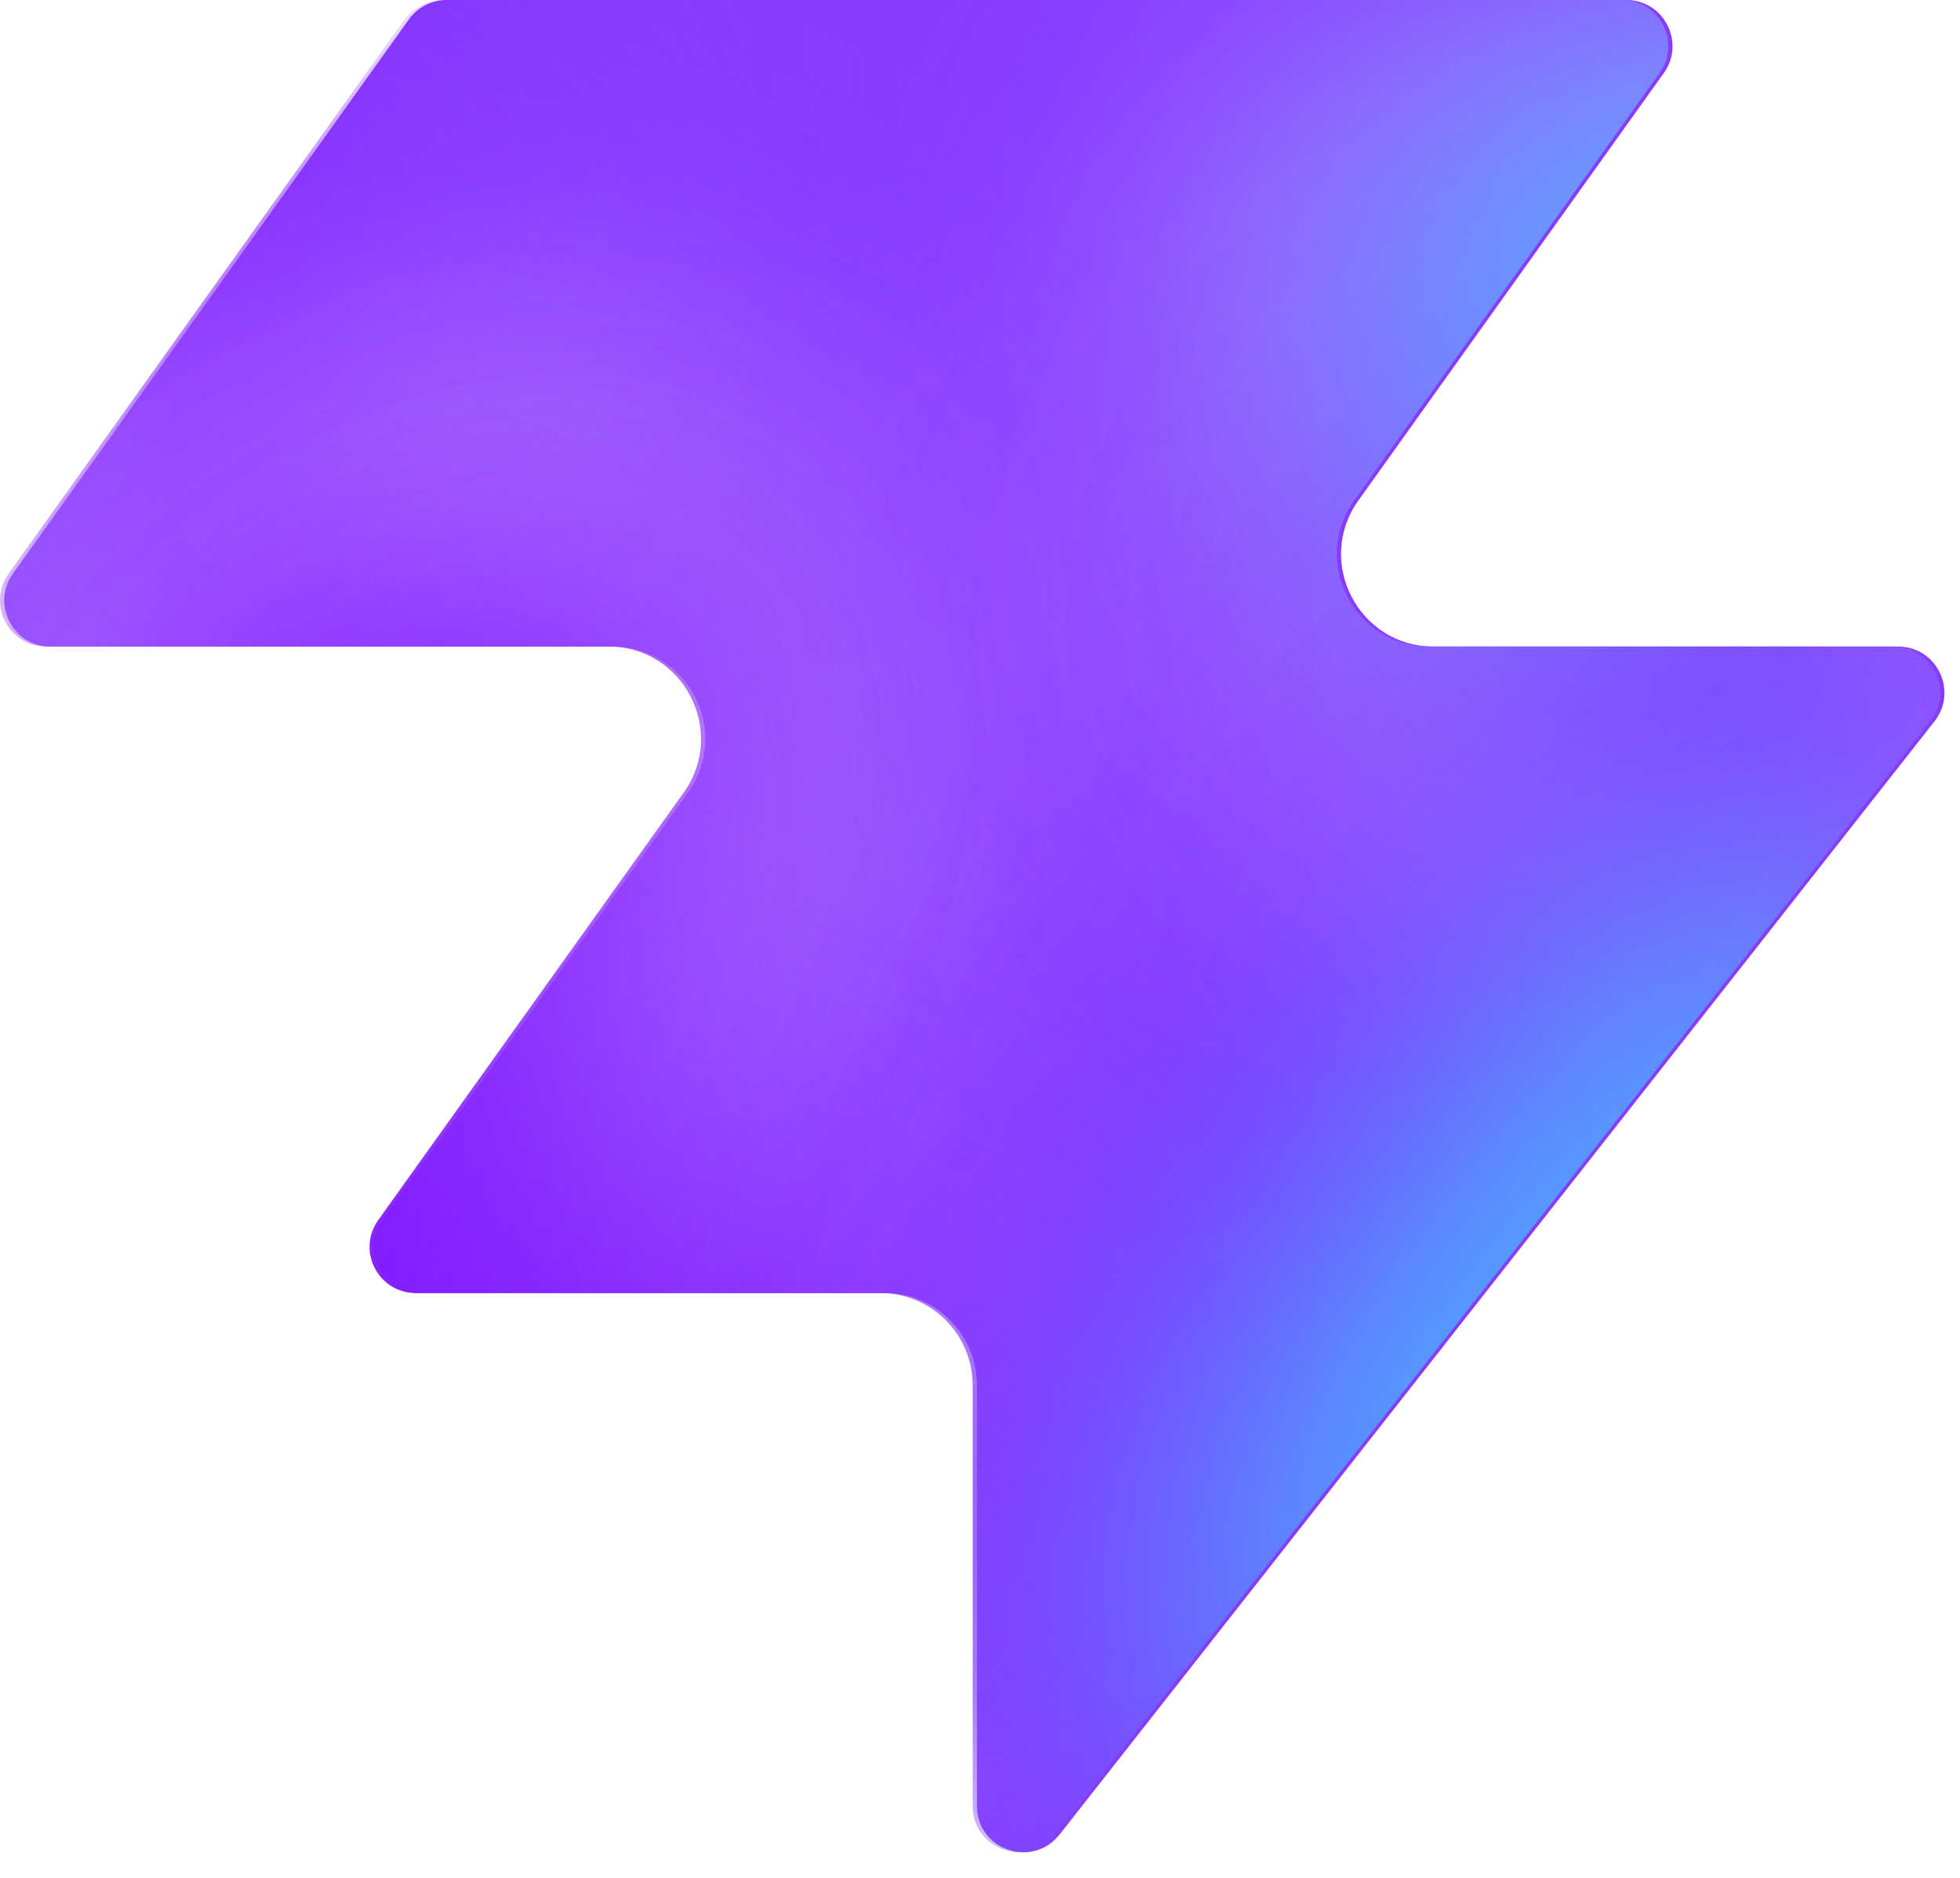
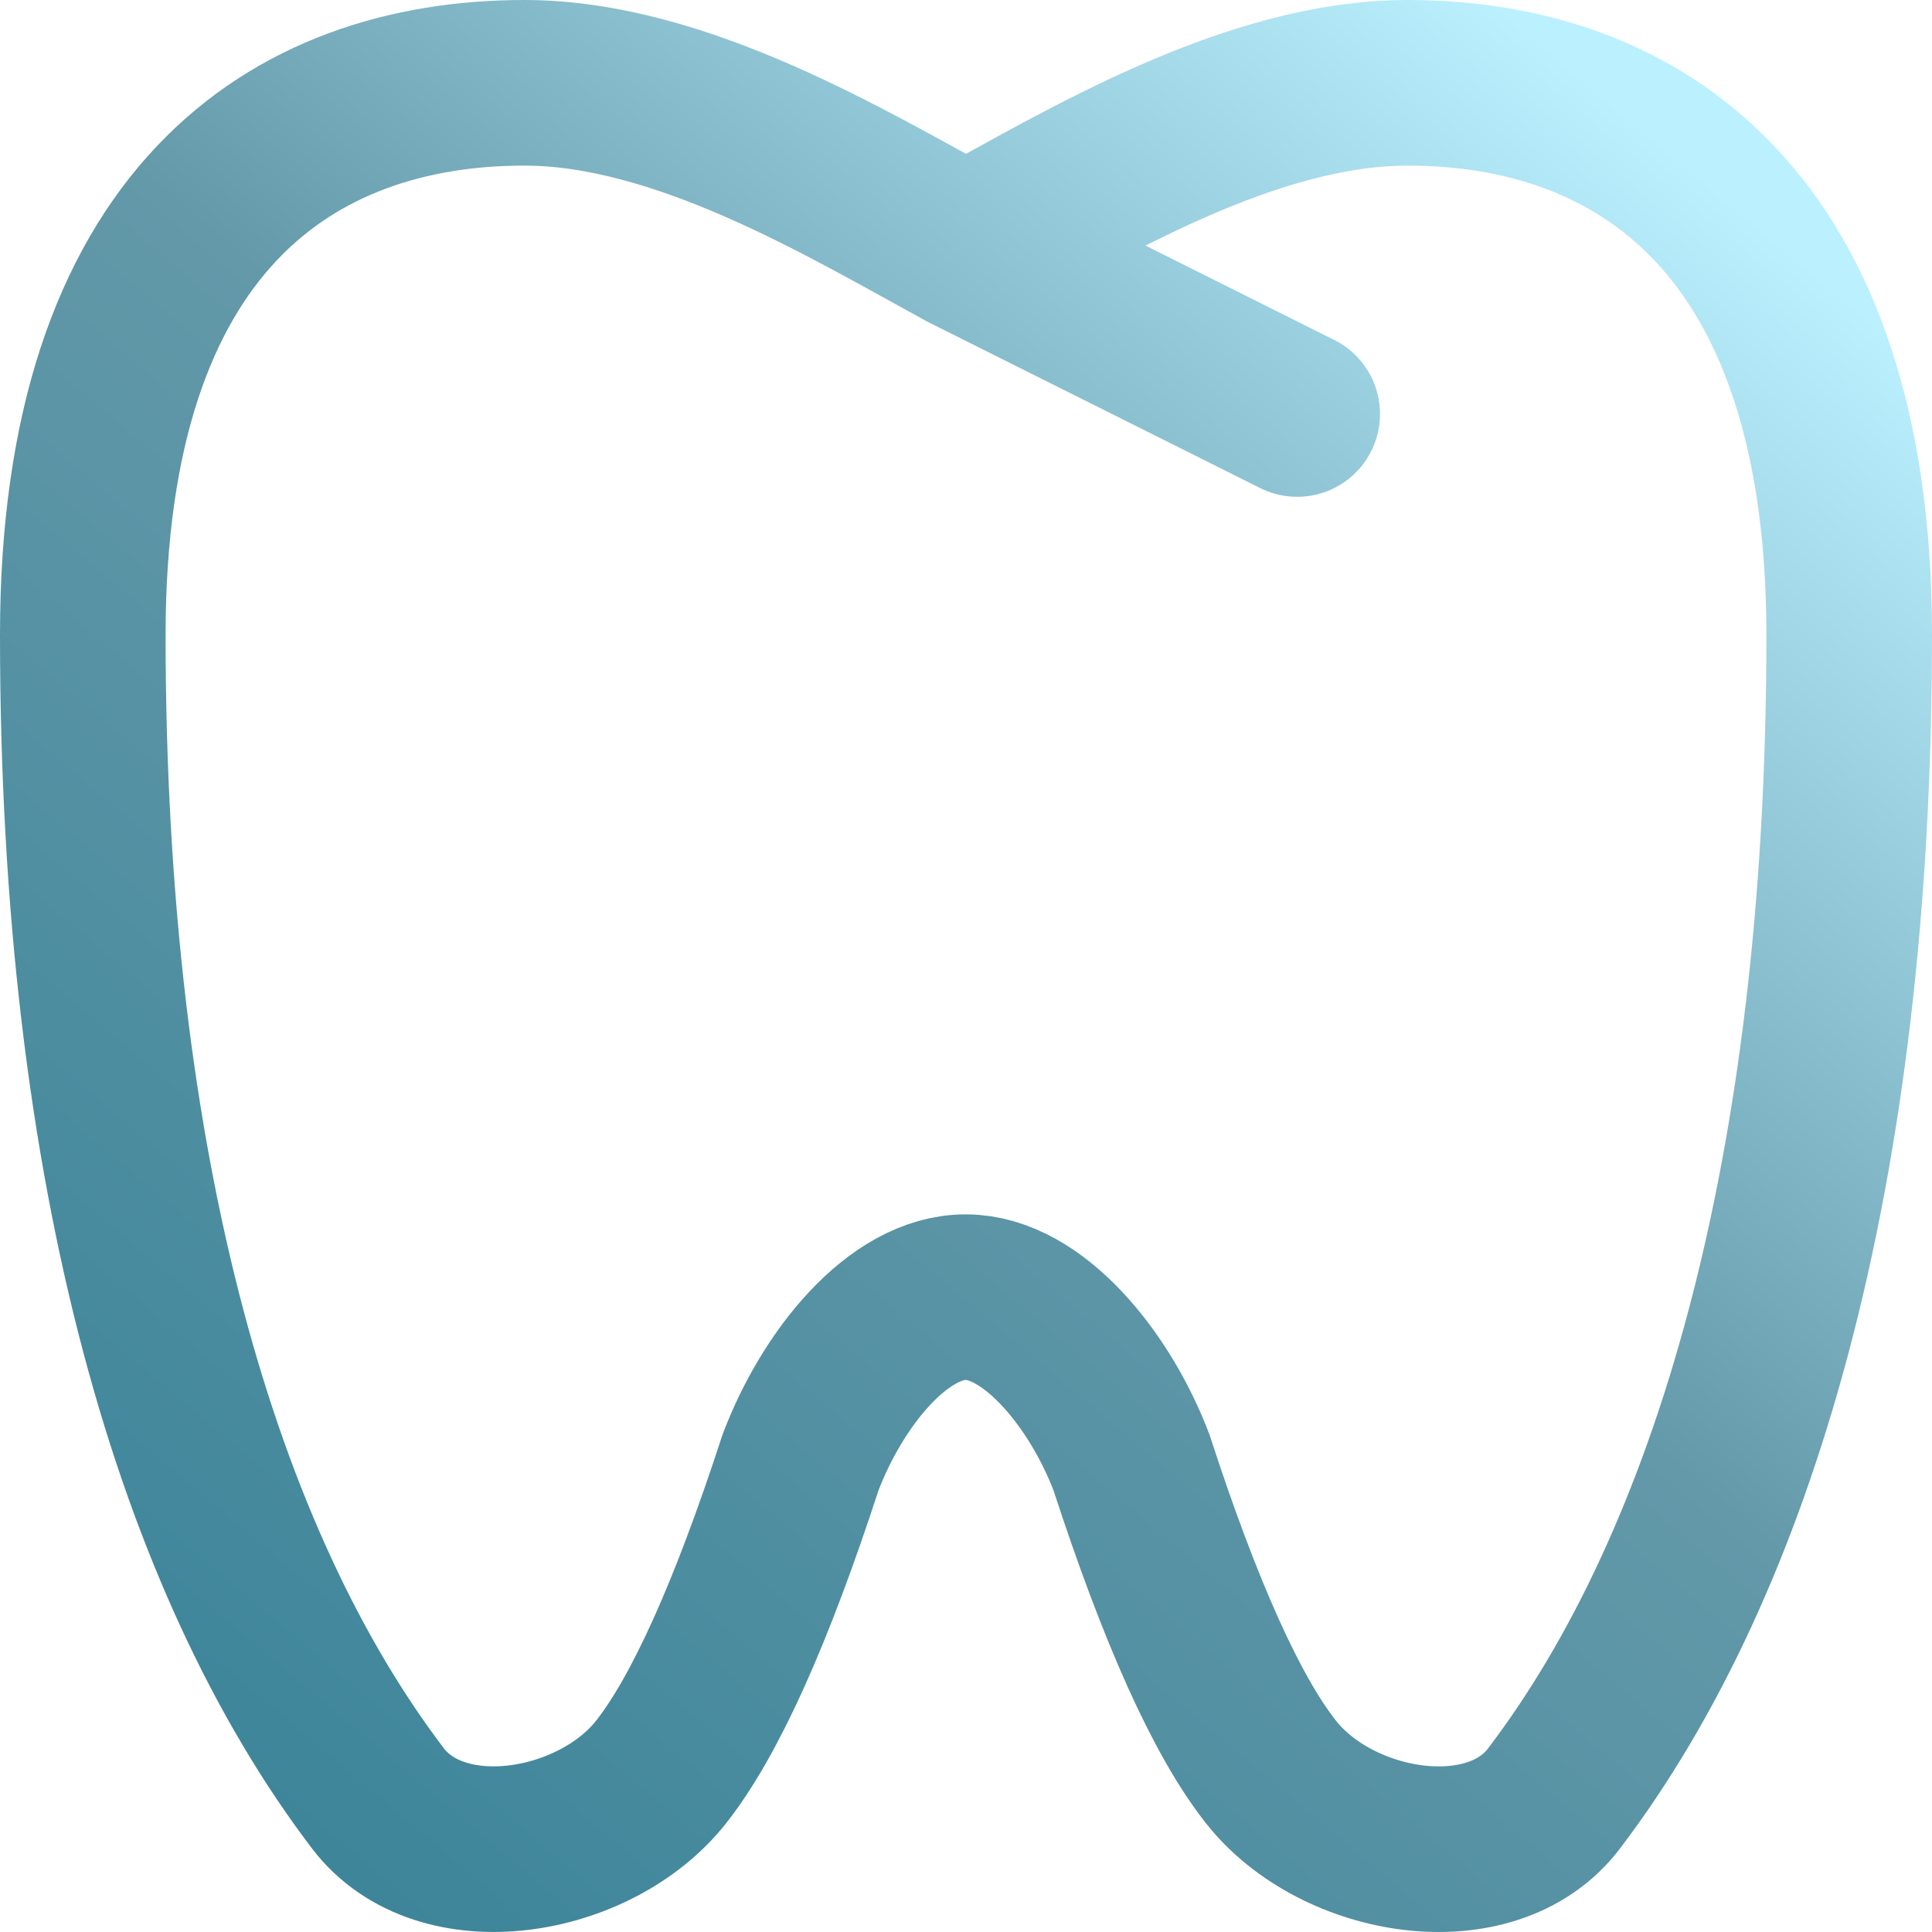
- <svg xmlns="http://www.w3.org/2000/svg" width="48" height="46" fill="none" viewBox="0 0 48 46">
-   <path fill="#863bff" d="M25.946 44.938c-.664.845-2.021.375-2.021-.698V33.937a2.26 2.26 0 0 0-2.262-2.262H10.287c-.92 0-1.456-1.04-.92-1.788l7.48-10.471c1.07-1.497 0-3.578-1.842-3.578H1.237c-.92 0-1.456-1.04-.92-1.788L10.013.474c.214-.297.556-.474.92-.474h28.894c.92 0 1.456 1.04.92 1.788l-7.48 10.471c-1.07 1.498 0 3.579 1.842 3.579h11.377c.943 0 1.473 1.088.89 1.83L25.947 44.94z" style="fill:#863bff;fill:color(display-p3 .525 .23 1);fill-opacity:1" />
-   <mask id="a" width="48" height="46" x="0" y="0" maskUnits="userSpaceOnUse" style="mask-type:alpha">
-     <path fill="#000" d="M25.842 44.938c-.664.844-2.021.375-2.021-.698V33.937a2.26 2.26 0 0 0-2.262-2.262H10.183c-.92 0-1.456-1.04-.92-1.788l7.48-10.471c1.07-1.498 0-3.579-1.842-3.579H1.133c-.92 0-1.456-1.04-.92-1.787L9.91.473c.214-.297.556-.474.92-.474h28.894c.92 0 1.456 1.04.92 1.788l-7.48 10.471c-1.07 1.498 0 3.578 1.842 3.578h11.377c.943 0 1.473 1.088.89 1.832L25.843 44.94z" style="fill:#000;fill-opacity:1" />
-   </mask>
-   <g mask="url(#a)">
-     <g filter="url(#b)">
-       <ellipse cx="5.508" cy="14.704" fill="#ede6ff" rx="5.508" ry="14.704" style="fill:#ede6ff;fill:color(display-p3 .927 .903 1);fill-opacity:1" transform="matrix(.00324 1 1 -.00324 -4.47 31.516)" />
-     </g>
-     <g filter="url(#c)">
-       <ellipse cx="10.399" cy="29.851" fill="#ede6ff" rx="10.399" ry="29.851" style="fill:#ede6ff;fill:color(display-p3 .927 .903 1);fill-opacity:1" transform="matrix(.00324 1 1 -.00324 -39.328 7.883)" />
-     </g>
-     <g filter="url(#d)">
-       <ellipse cx="5.508" cy="30.487" fill="#7e14ff" rx="5.508" ry="30.487" style="fill:#7e14ff;fill:color(display-p3 .492 .077 1);fill-opacity:1" transform="rotate(89.814 -25.913 -14.639)scale(1 -1)" />
-     </g>
-     <g filter="url(#e)">
-       <ellipse cx="5.508" cy="30.599" fill="#7e14ff" rx="5.508" ry="30.599" style="fill:#7e14ff;fill:color(display-p3 .492 .077 1);fill-opacity:1" transform="rotate(89.814 -32.644 -3.334)scale(1 -1)" />
-     </g>
-     <g filter="url(#f)">
-       <ellipse cx="5.508" cy="30.599" fill="#7e14ff" rx="5.508" ry="30.599" style="fill:#7e14ff;fill:color(display-p3 .492 .077 1);fill-opacity:1" transform="matrix(.00324 1 1 -.00324 -34.34 30.47)" />
-     </g>
-     <g filter="url(#g)">
-       <ellipse cx="14.072" cy="22.078" fill="#ede6ff" rx="14.072" ry="22.078" style="fill:#ede6ff;fill:color(display-p3 .927 .903 1);fill-opacity:1" transform="rotate(93.35 24.506 48.493)scale(-1 1)" />
-     </g>
-     <g filter="url(#h)">
-       <ellipse cx="3.47" cy="21.501" fill="#7e14ff" rx="3.47" ry="21.501" style="fill:#7e14ff;fill:color(display-p3 .492 .077 1);fill-opacity:1" transform="rotate(89.009 28.708 47.59)scale(-1 1)" />
-     </g>
-     <g filter="url(#i)">
-       <ellipse cx="3.47" cy="21.501" fill="#7e14ff" rx="3.47" ry="21.501" style="fill:#7e14ff;fill:color(display-p3 .492 .077 1);fill-opacity:1" transform="rotate(89.009 28.708 47.59)scale(-1 1)" />
-     </g>
-     <g filter="url(#j)">
-       <ellipse cx=".387" cy="8.972" fill="#7e14ff" rx="4.407" ry="29.108" style="fill:#7e14ff;fill:color(display-p3 .492 .077 1);fill-opacity:1" transform="rotate(39.51 .387 8.972)" />
-     </g>
-     <g filter="url(#k)">
-       <ellipse cx="47.523" cy="-6.092" fill="#7e14ff" rx="4.407" ry="29.108" style="fill:#7e14ff;fill:color(display-p3 .492 .077 1);fill-opacity:1" transform="rotate(37.892 47.523 -6.092)" />
-     </g>
-     <g filter="url(#l)">
-       <ellipse cx="41.412" cy="6.333" fill="#47bfff" rx="5.971" ry="9.665" style="fill:#47bfff;fill:color(display-p3 .28 .748 1);fill-opacity:1" transform="rotate(37.892 41.412 6.333)" />
-     </g>
-     <g filter="url(#m)">
-       <ellipse cx="-1.879" cy="38.332" fill="#7e14ff" rx="4.407" ry="29.108" style="fill:#7e14ff;fill:color(display-p3 .492 .077 1);fill-opacity:1" transform="rotate(37.892 -1.88 38.332)" />
-     </g>
-     <g filter="url(#n)">
-       <ellipse cx="-1.879" cy="38.332" fill="#7e14ff" rx="4.407" ry="29.108" style="fill:#7e14ff;fill:color(display-p3 .492 .077 1);fill-opacity:1" transform="rotate(37.892 -1.88 38.332)" />
-     </g>
-     <g filter="url(#o)">
-       <ellipse cx="35.651" cy="29.907" fill="#7e14ff" rx="4.407" ry="29.108" style="fill:#7e14ff;fill:color(display-p3 .492 .077 1);fill-opacity:1" transform="rotate(37.892 35.651 29.907)" />
-     </g>
-     <g filter="url(#p)">
-       <ellipse cx="38.418" cy="32.4" fill="#47bfff" rx="5.971" ry="15.297" style="fill:#47bfff;fill:color(display-p3 .28 .748 1);fill-opacity:1" transform="rotate(37.892 38.418 32.4)" />
-     </g>
-   </g>
+ <svg xmlns="http://www.w3.org/2000/svg" width="105" height="105" viewBox="0 0 105 105" fill="none">
+   <path d="M52.5 13.5C46.056 9.984 37.002 4.5 28.5 4.5C15.9 4.5 4.5 11.982 4.5 34.5C4.5 63.894 10.836 84.959 20.526 97.721C23.964 102.257 32.346 100.847 35.928 96.305C38.316 93.273 40.84 87.671 43.5 79.499C45.252 74.873 48.852 70.475 52.5 70.499C56.112 70.499 59.76 74.921 61.5 79.499C64.16 87.671 66.684 93.271 69.072 96.299C72.654 100.853 81.072 102.257 84.474 97.721C94.164 84.959 100.5 63.9 100.5 34.5C100.5 12.06 89.052 4.5 76.5 4.5C67.962 4.5 58.98 9.966 52.5 13.5ZM52.5 13.5L70.5 22.5" stroke="url(#paint0_linear_560_179)" stroke-width="9" stroke-linecap="round" stroke-linejoin="round" />
  <defs>
-     <filter id="b" width="60.045" height="41.654" x="-19.77" y="16.149" color-interpolation-filters="sRGB" filterUnits="userSpaceOnUse">
-       <feFlood flood-opacity="0" result="BackgroundImageFix" />
-       <feBlend in="SourceGraphic" in2="BackgroundImageFix" result="shape" />
-       <feGaussianBlur result="effect1_foregroundBlur_2002_17158" stdDeviation="7.659" />
-     </filter>
-     <filter id="c" width="90.34" height="51.437" x="-54.613" y="-7.533" color-interpolation-filters="sRGB" filterUnits="userSpaceOnUse">
-       <feFlood flood-opacity="0" result="BackgroundImageFix" />
-       <feBlend in="SourceGraphic" in2="BackgroundImageFix" result="shape" />
-       <feGaussianBlur result="effect1_foregroundBlur_2002_17158" stdDeviation="7.659" />
-     </filter>
-     <filter id="d" width="79.355" height="29.4" x="-49.64" y="2.03" color-interpolation-filters="sRGB" filterUnits="userSpaceOnUse">
-       <feFlood flood-opacity="0" result="BackgroundImageFix" />
-       <feBlend in="SourceGraphic" in2="BackgroundImageFix" result="shape" />
-       <feGaussianBlur result="effect1_foregroundBlur_2002_17158" stdDeviation="4.596" />
-     </filter>
-     <filter id="e" width="79.579" height="29.4" x="-45.045" y="20.029" color-interpolation-filters="sRGB" filterUnits="userSpaceOnUse">
-       <feFlood flood-opacity="0" result="BackgroundImageFix" />
-       <feBlend in="SourceGraphic" in2="BackgroundImageFix" result="shape" />
-       <feGaussianBlur result="effect1_foregroundBlur_2002_17158" stdDeviation="4.596" />
-     </filter>
-     <filter id="f" width="79.579" height="29.4" x="-43.513" y="21.178" color-interpolation-filters="sRGB" filterUnits="userSpaceOnUse">
-       <feFlood flood-opacity="0" result="BackgroundImageFix" />
-       <feBlend in="SourceGraphic" in2="BackgroundImageFix" result="shape" />
-       <feGaussianBlur result="effect1_foregroundBlur_2002_17158" stdDeviation="4.596" />
-     </filter>
-     <filter id="g" width="74.749" height="58.852" x="15.756" y="-17.901" color-interpolation-filters="sRGB" filterUnits="userSpaceOnUse">
-       <feFlood flood-opacity="0" result="BackgroundImageFix" />
-       <feBlend in="SourceGraphic" in2="BackgroundImageFix" result="shape" />
-       <feGaussianBlur result="effect1_foregroundBlur_2002_17158" stdDeviation="7.659" />
-     </filter>
-     <filter id="h" width="61.377" height="25.362" x="23.548" y="2.284" color-interpolation-filters="sRGB" filterUnits="userSpaceOnUse">
-       <feFlood flood-opacity="0" result="BackgroundImageFix" />
-       <feBlend in="SourceGraphic" in2="BackgroundImageFix" result="shape" />
-       <feGaussianBlur result="effect1_foregroundBlur_2002_17158" stdDeviation="4.596" />
-     </filter>
-     <filter id="i" width="61.377" height="25.362" x="23.548" y="2.284" color-interpolation-filters="sRGB" filterUnits="userSpaceOnUse">
-       <feFlood flood-opacity="0" result="BackgroundImageFix" />
-       <feBlend in="SourceGraphic" in2="BackgroundImageFix" result="shape" />
-       <feGaussianBlur result="effect1_foregroundBlur_2002_17158" stdDeviation="4.596" />
-     </filter>
-     <filter id="j" width="56.045" height="63.649" x="-27.636" y="-22.853" color-interpolation-filters="sRGB" filterUnits="userSpaceOnUse">
-       <feFlood flood-opacity="0" result="BackgroundImageFix" />
-       <feBlend in="SourceGraphic" in2="BackgroundImageFix" result="shape" />
-       <feGaussianBlur result="effect1_foregroundBlur_2002_17158" stdDeviation="4.596" />
-     </filter>
-     <filter id="k" width="54.814" height="64.646" x="20.116" y="-38.415" color-interpolation-filters="sRGB" filterUnits="userSpaceOnUse">
-       <feFlood flood-opacity="0" result="BackgroundImageFix" />
-       <feBlend in="SourceGraphic" in2="BackgroundImageFix" result="shape" />
-       <feGaussianBlur result="effect1_foregroundBlur_2002_17158" stdDeviation="4.596" />
-     </filter>
-     <filter id="l" width="33.541" height="35.313" x="24.641" y="-11.323" color-interpolation-filters="sRGB" filterUnits="userSpaceOnUse">
-       <feFlood flood-opacity="0" result="BackgroundImageFix" />
-       <feBlend in="SourceGraphic" in2="BackgroundImageFix" result="shape" />
-       <feGaussianBlur result="effect1_foregroundBlur_2002_17158" stdDeviation="4.596" />
-     </filter>
-     <filter id="m" width="54.814" height="64.646" x="-29.286" y="6.009" color-interpolation-filters="sRGB" filterUnits="userSpaceOnUse">
-       <feFlood flood-opacity="0" result="BackgroundImageFix" />
-       <feBlend in="SourceGraphic" in2="BackgroundImageFix" result="shape" />
-       <feGaussianBlur result="effect1_foregroundBlur_2002_17158" stdDeviation="4.596" />
-     </filter>
-     <filter id="n" width="54.814" height="64.646" x="-29.286" y="6.009" color-interpolation-filters="sRGB" filterUnits="userSpaceOnUse">
-       <feFlood flood-opacity="0" result="BackgroundImageFix" />
-       <feBlend in="SourceGraphic" in2="BackgroundImageFix" result="shape" />
-       <feGaussianBlur result="effect1_foregroundBlur_2002_17158" stdDeviation="4.596" />
-     </filter>
-     <filter id="o" width="54.814" height="64.646" x="8.244" y="-2.416" color-interpolation-filters="sRGB" filterUnits="userSpaceOnUse">
-       <feFlood flood-opacity="0" result="BackgroundImageFix" />
-       <feBlend in="SourceGraphic" in2="BackgroundImageFix" result="shape" />
-       <feGaussianBlur result="effect1_foregroundBlur_2002_17158" stdDeviation="4.596" />
-     </filter>
-     <filter id="p" width="39.409" height="43.623" x="18.713" y="10.588" color-interpolation-filters="sRGB" filterUnits="userSpaceOnUse">
-       <feFlood flood-opacity="0" result="BackgroundImageFix" />
-       <feBlend in="SourceGraphic" in2="BackgroundImageFix" result="shape" />
-       <feGaussianBlur result="effect1_foregroundBlur_2002_17158" stdDeviation="4.596" />
-     </filter>
+     <linearGradient id="paint0_linear_560_179" x1="88.685" y1="6.346" x2="4.132" y2="106.777" gradientUnits="userSpaceOnUse">
+       <stop stop-color="#BBF0FF" />
+       <stop offset="0.416" stop-color="#6399A9" />
+       <stop offset="1" stop-color="#368197" />
+     </linearGradient>
  </defs>
</svg>
